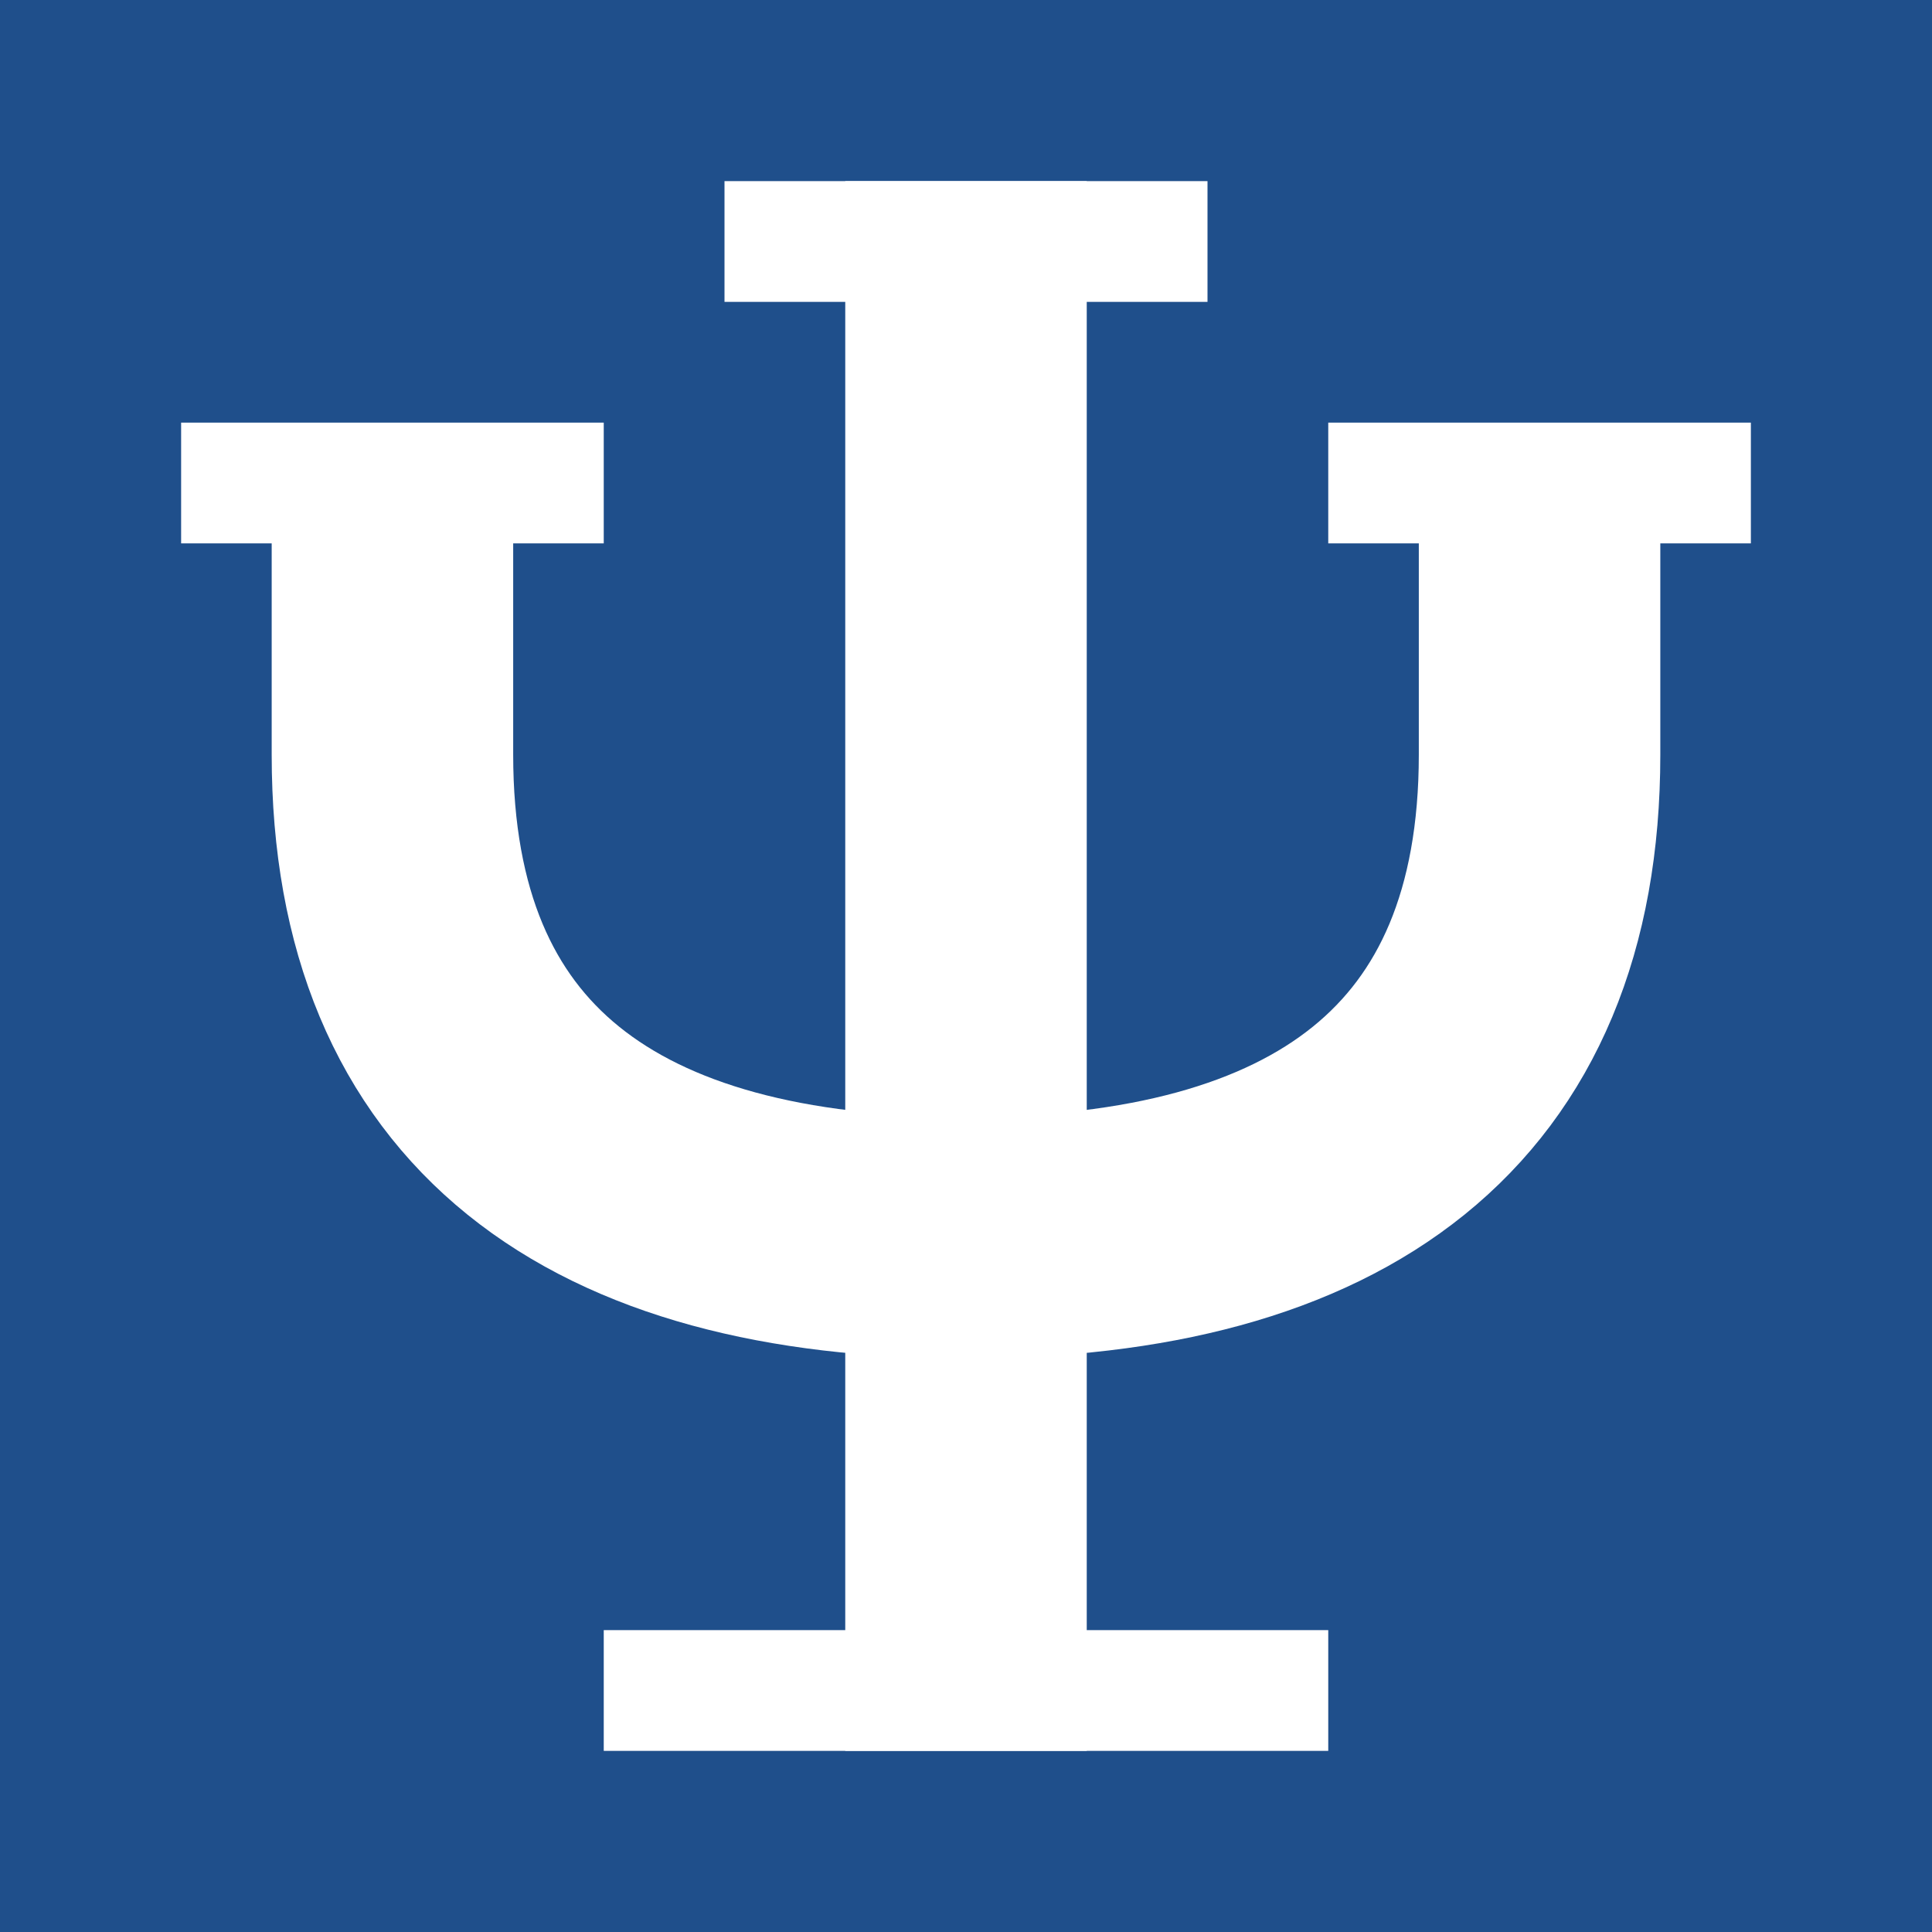
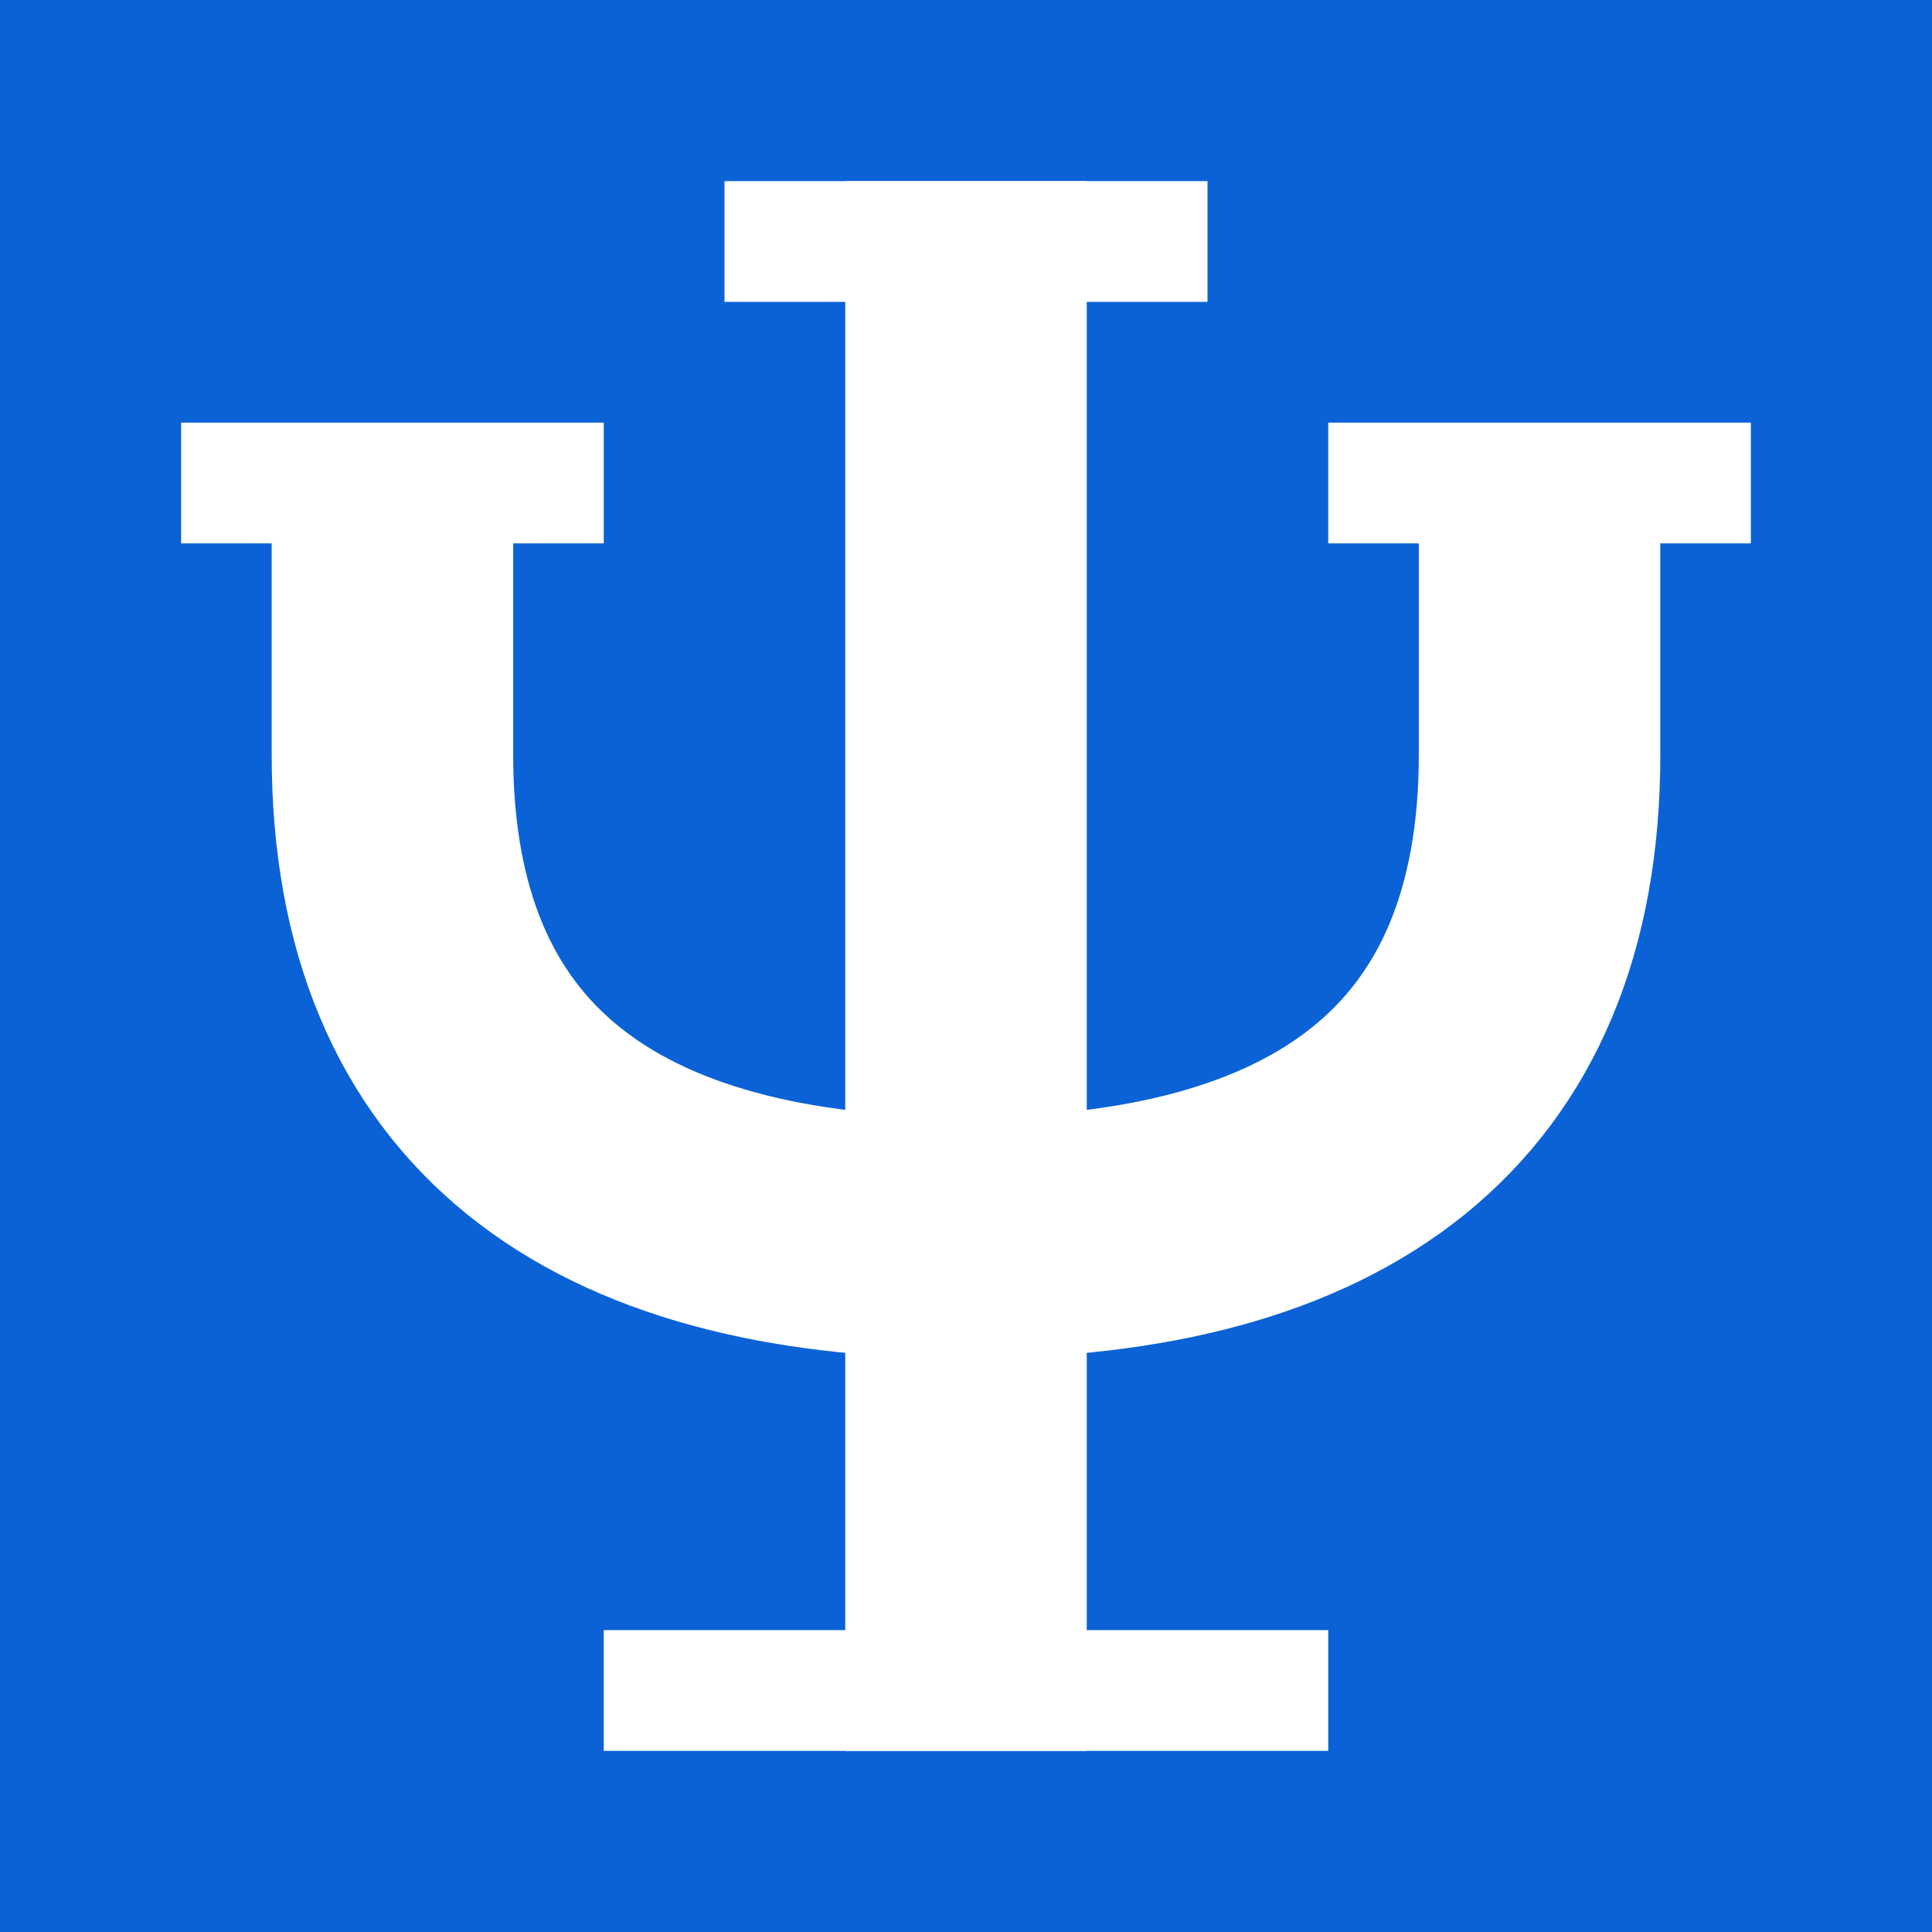
<svg xmlns="http://www.w3.org/2000/svg" viewBox="0 0 32 32">
-   <rect width="32" height="32" fill="#1f4f8b" />
+   <rect width="32" height="32" fill="#0b62d6" />
  <g fill="#ffffff">
    <rect x="14" y="3" width="4" height="26" />
    <rect x="12" y="3" width="8" height="2" />
    <rect x="10" y="27" width="12" height="2" />
    <rect x="3" y="7" width="7" height="2" />
    <rect x="22" y="7" width="7" height="2" />
  </g>
  <path fill="none" stroke="#ffffff" stroke-width="4" d="M6.5 8V12.5C6.5 18 10 20.5 16 20.5S25.5 18 25.5 12.5V8" />
</svg>
